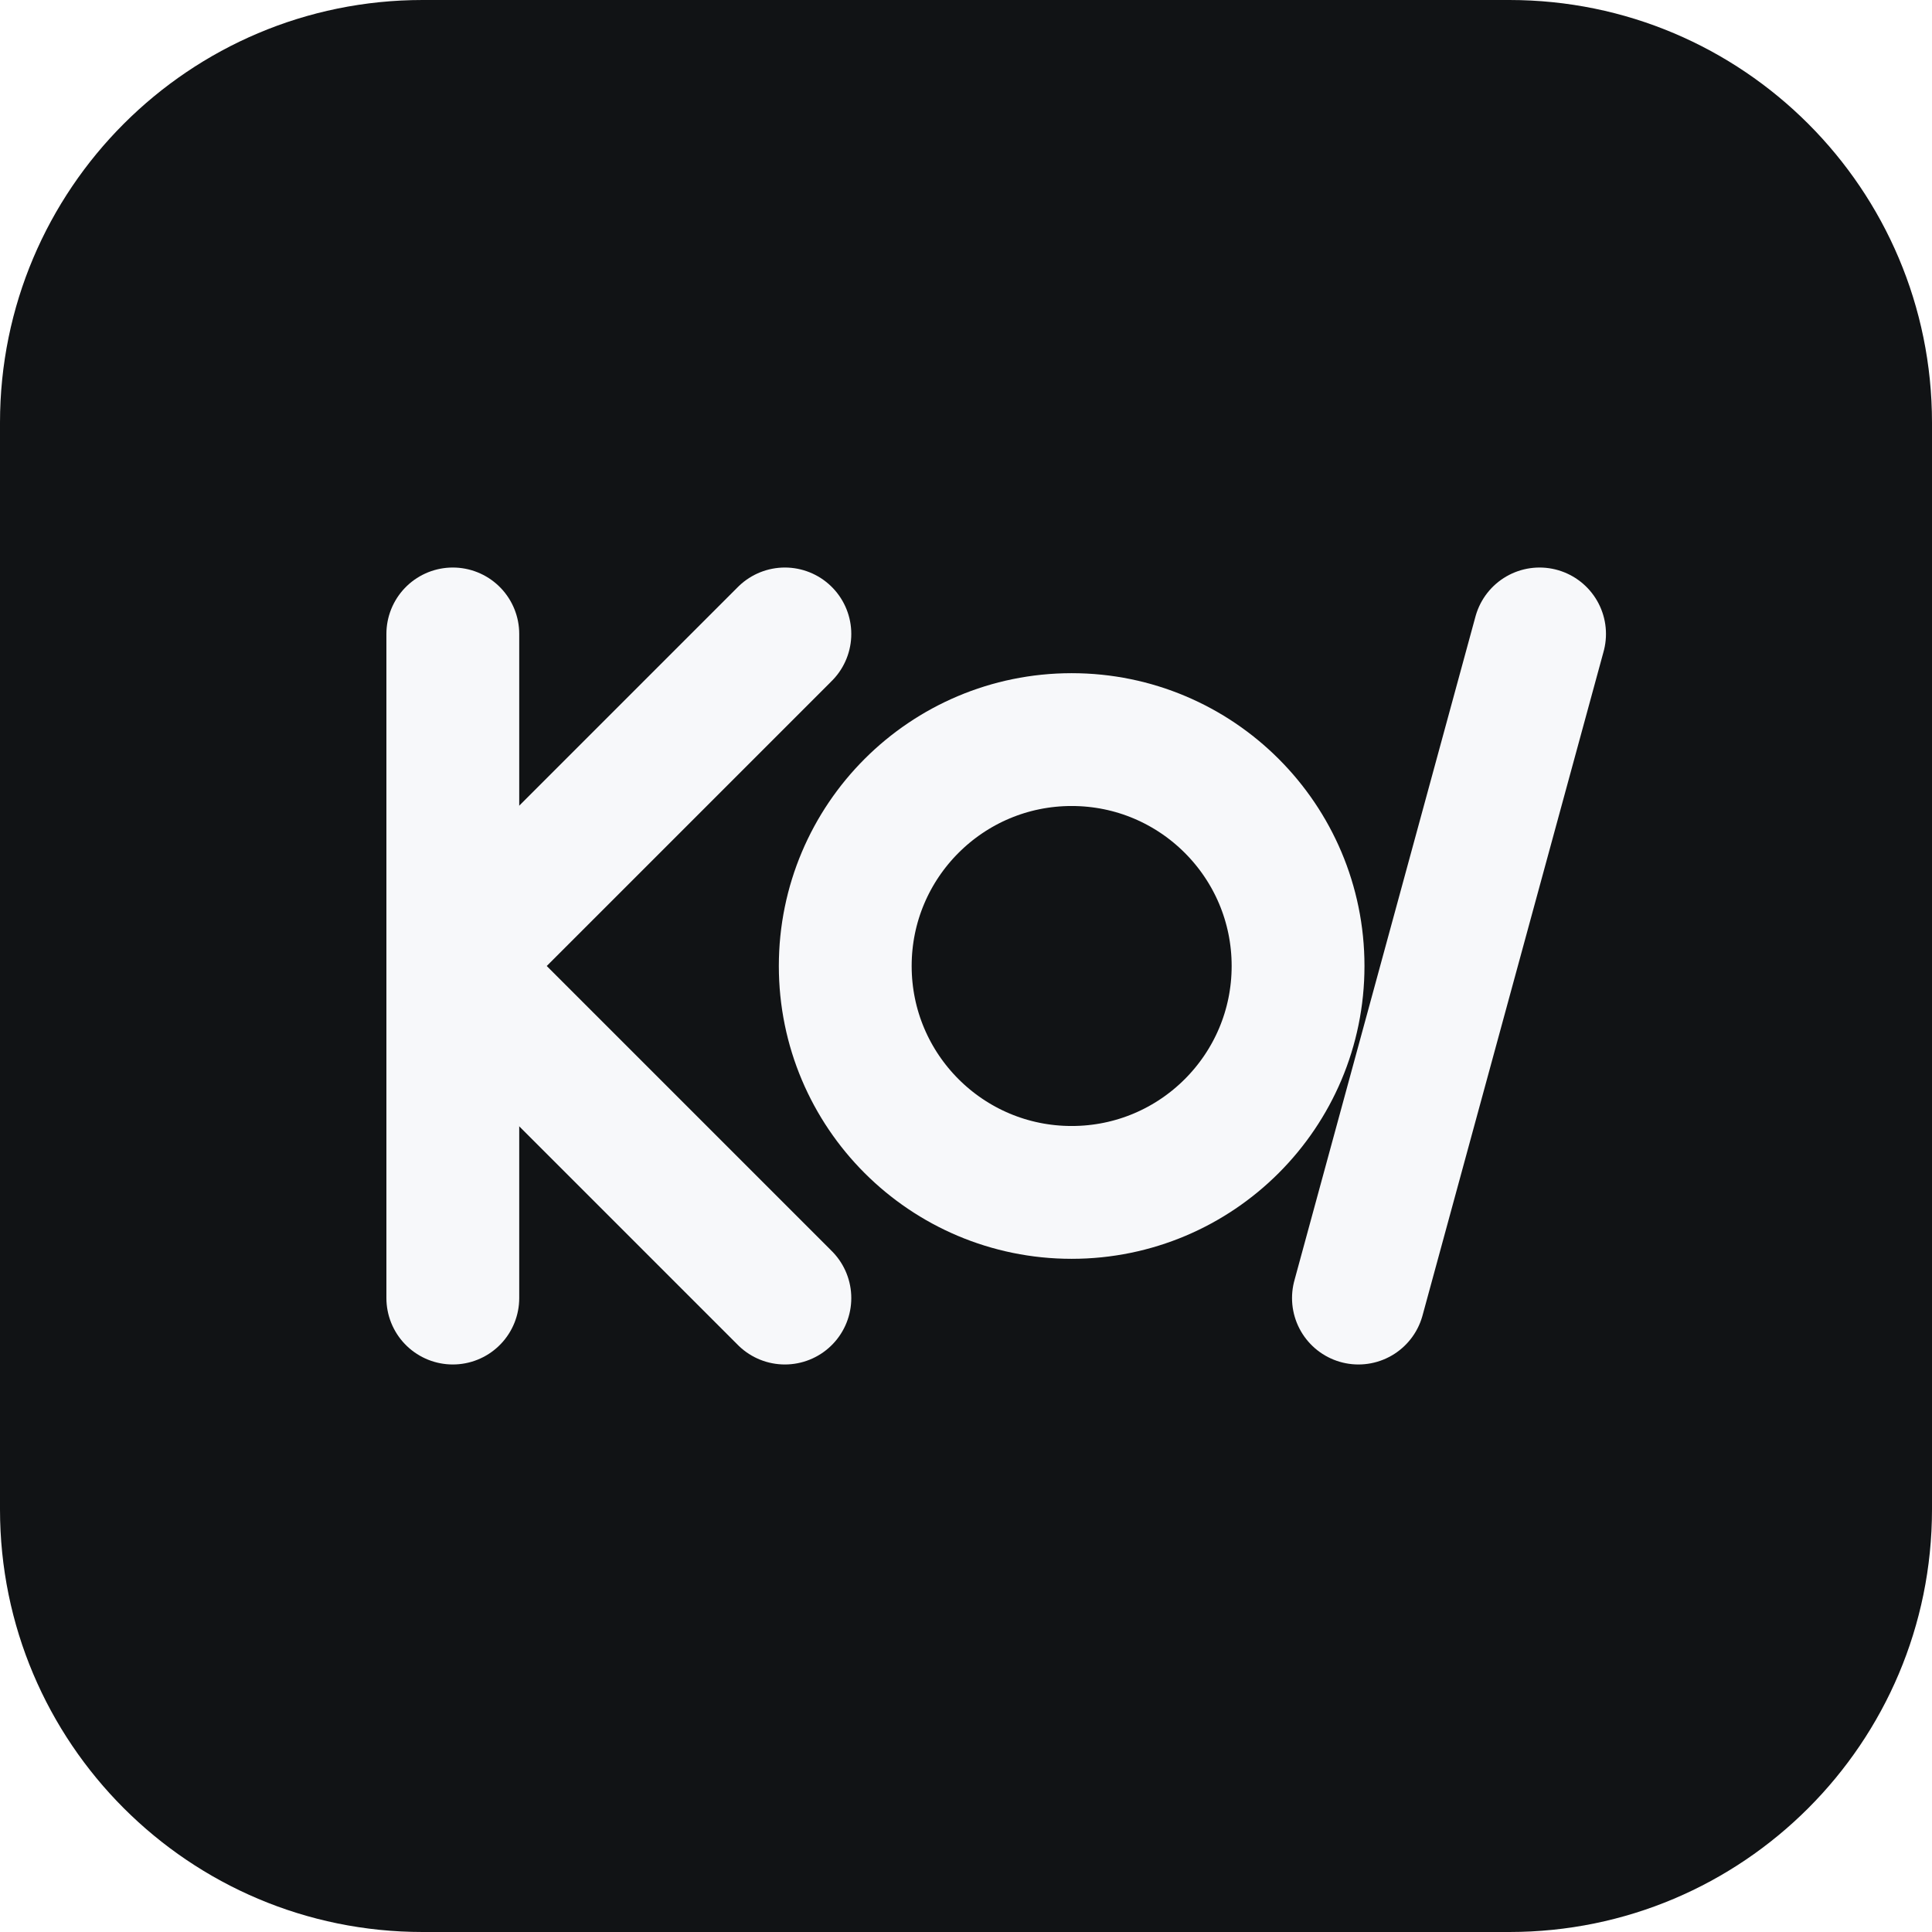
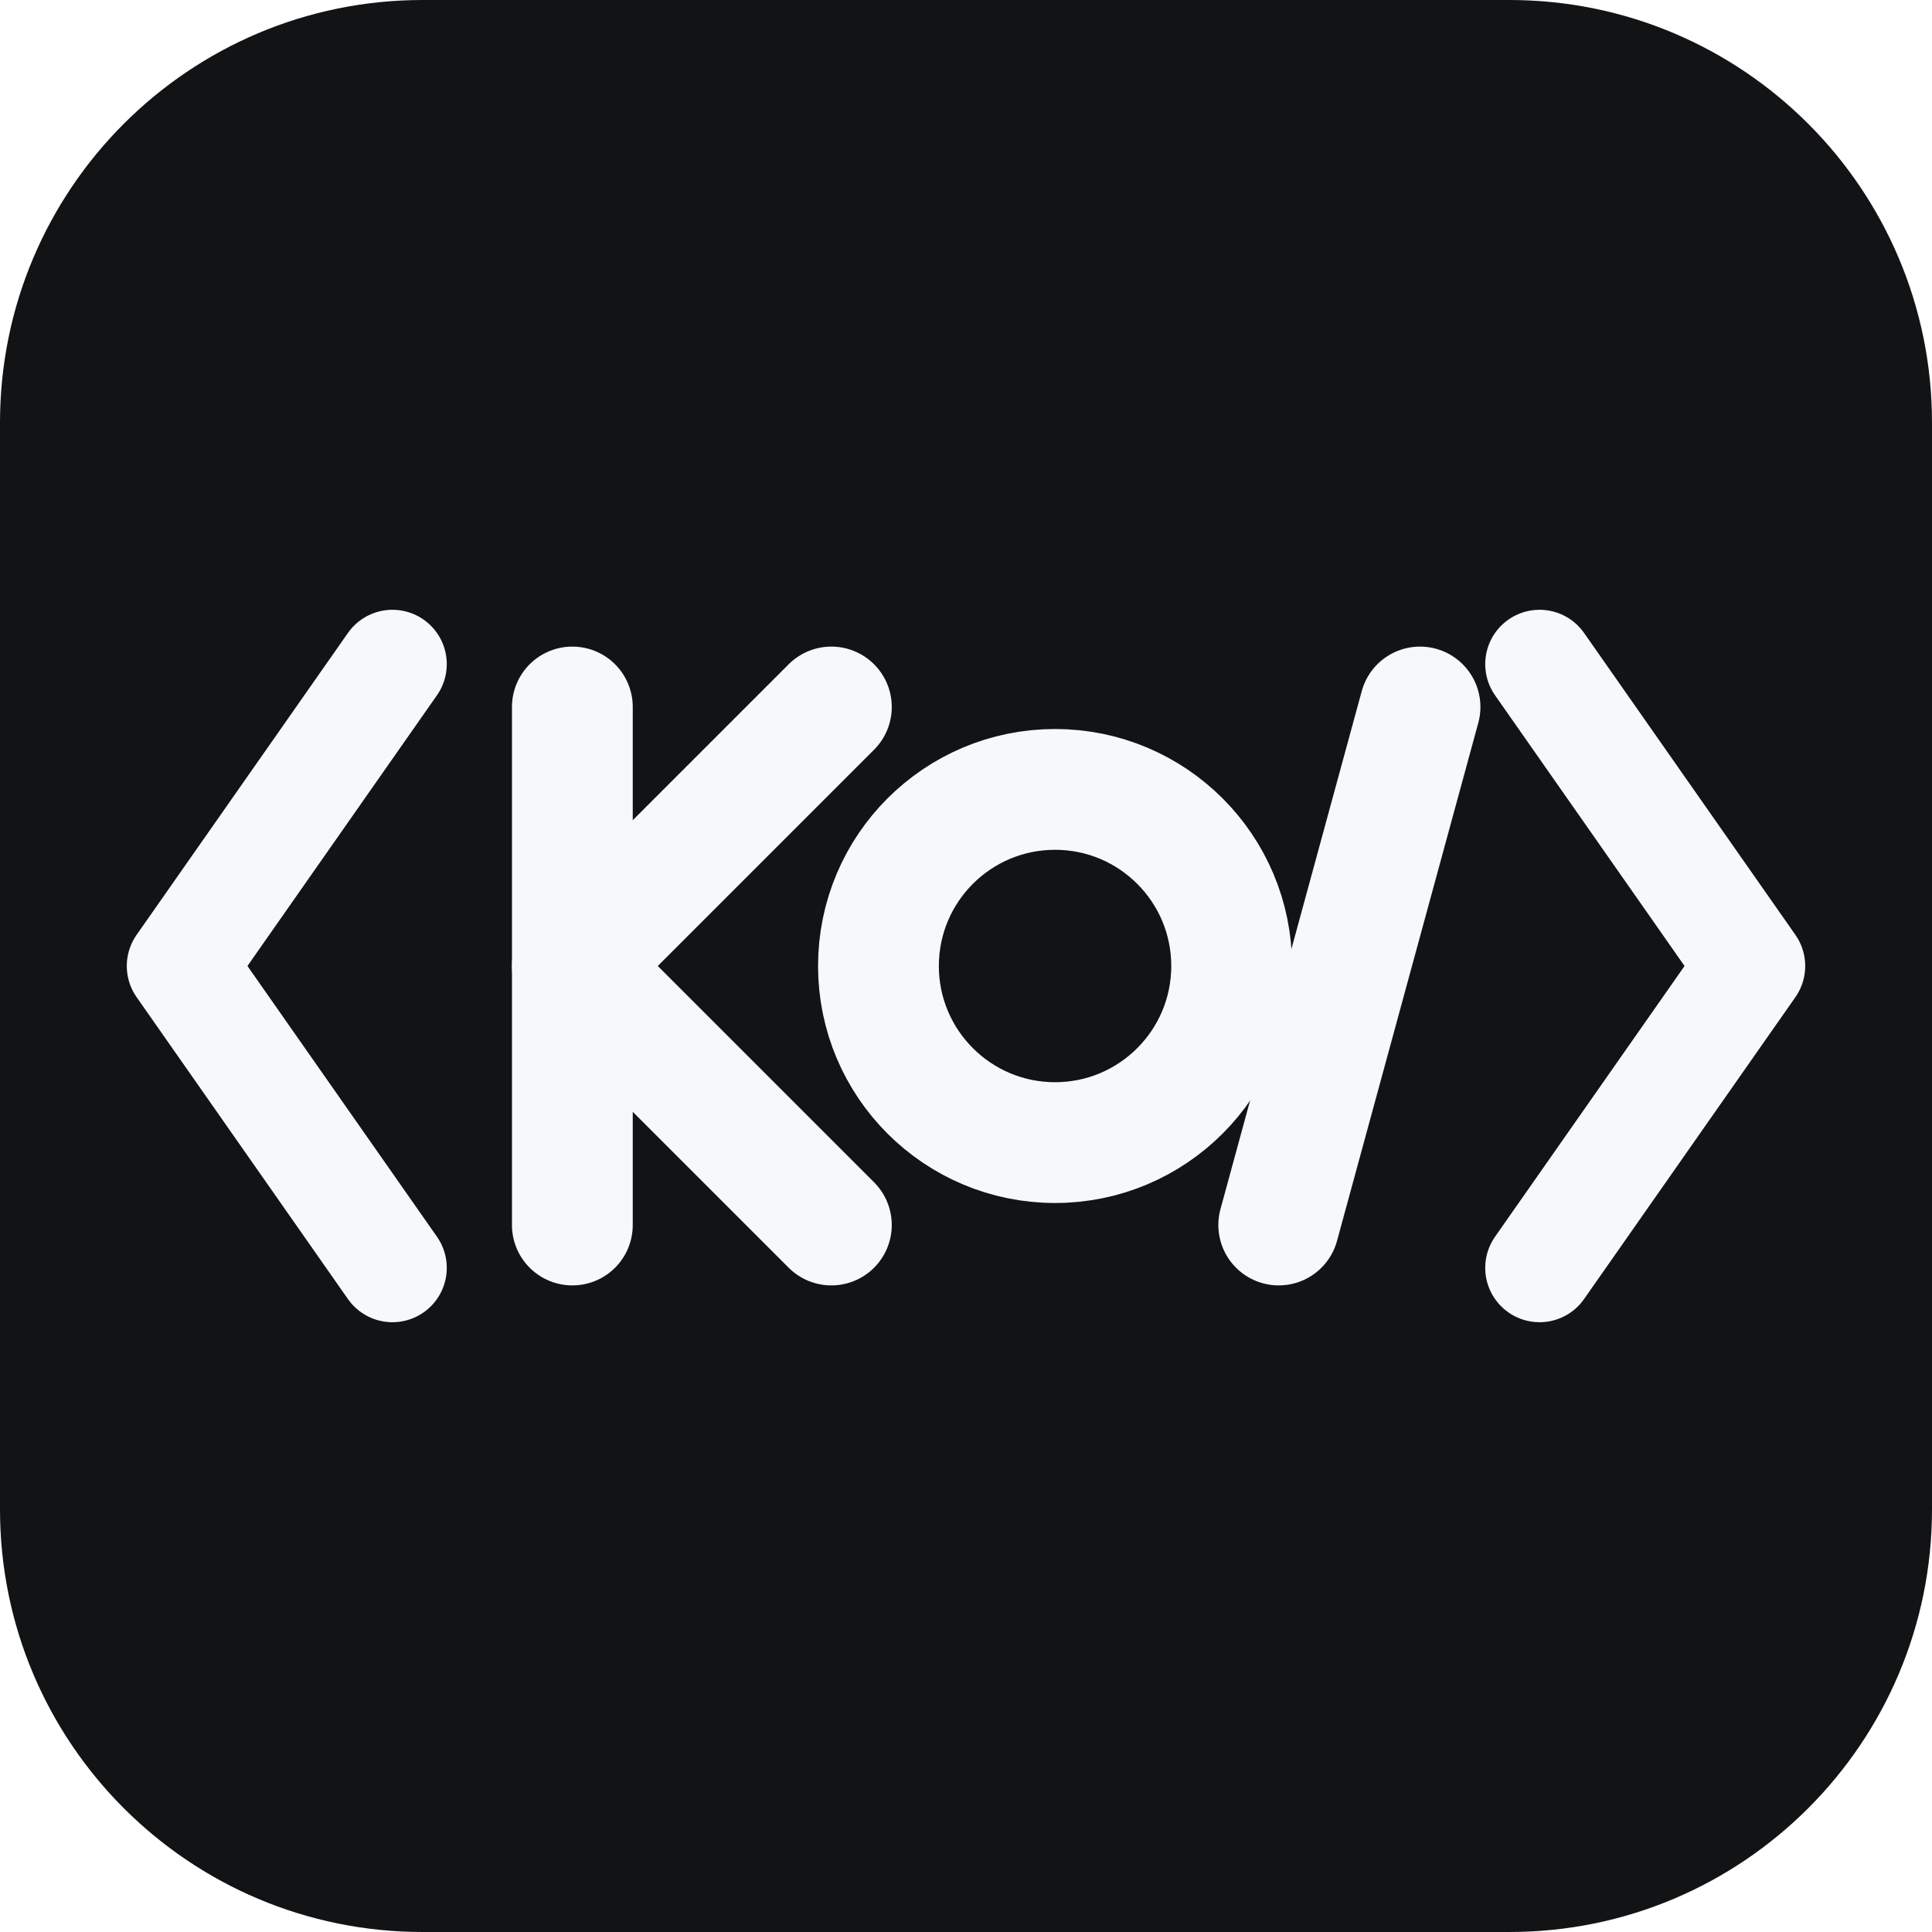
<svg xmlns="http://www.w3.org/2000/svg" width="64" height="64" viewBox="0 0 64 64">
  <rect width="64" height="64" rx="14" fill="#111315" />
-   <g fill="none" stroke="#f7f8fa" stroke-width="4.4" stroke-linecap="round" stroke-linejoin="round">
-     <path d="M15 21v22" />
-     <path d="M26 21 15 32l11 11" />
-     <circle cx="35.5" cy="32" r="7.5" />
-     <path d="M45 43 51 21" />
+   <g fill="none" stroke="#f7f8fa" stroke-linecap="round" stroke-linejoin="round">
+     <g stroke-width="3.6">
+       <path d="M13 22 6 32l7 10" />
+       <path d="M51 22 58 32l-7 10" />
+     </g>
+     <g transform="translate(33 32) scale(0.78) translate(-33 -32)" stroke-width="5.13">
+       <path d="M15 21v22" />
+       <path d="M26 21 15 32l11 11" />
+       <circle cx="35.5" cy="32" r="7.5" />
+       <path d="M45 43 51 21" />
+     </g>
  </g>
</svg>
